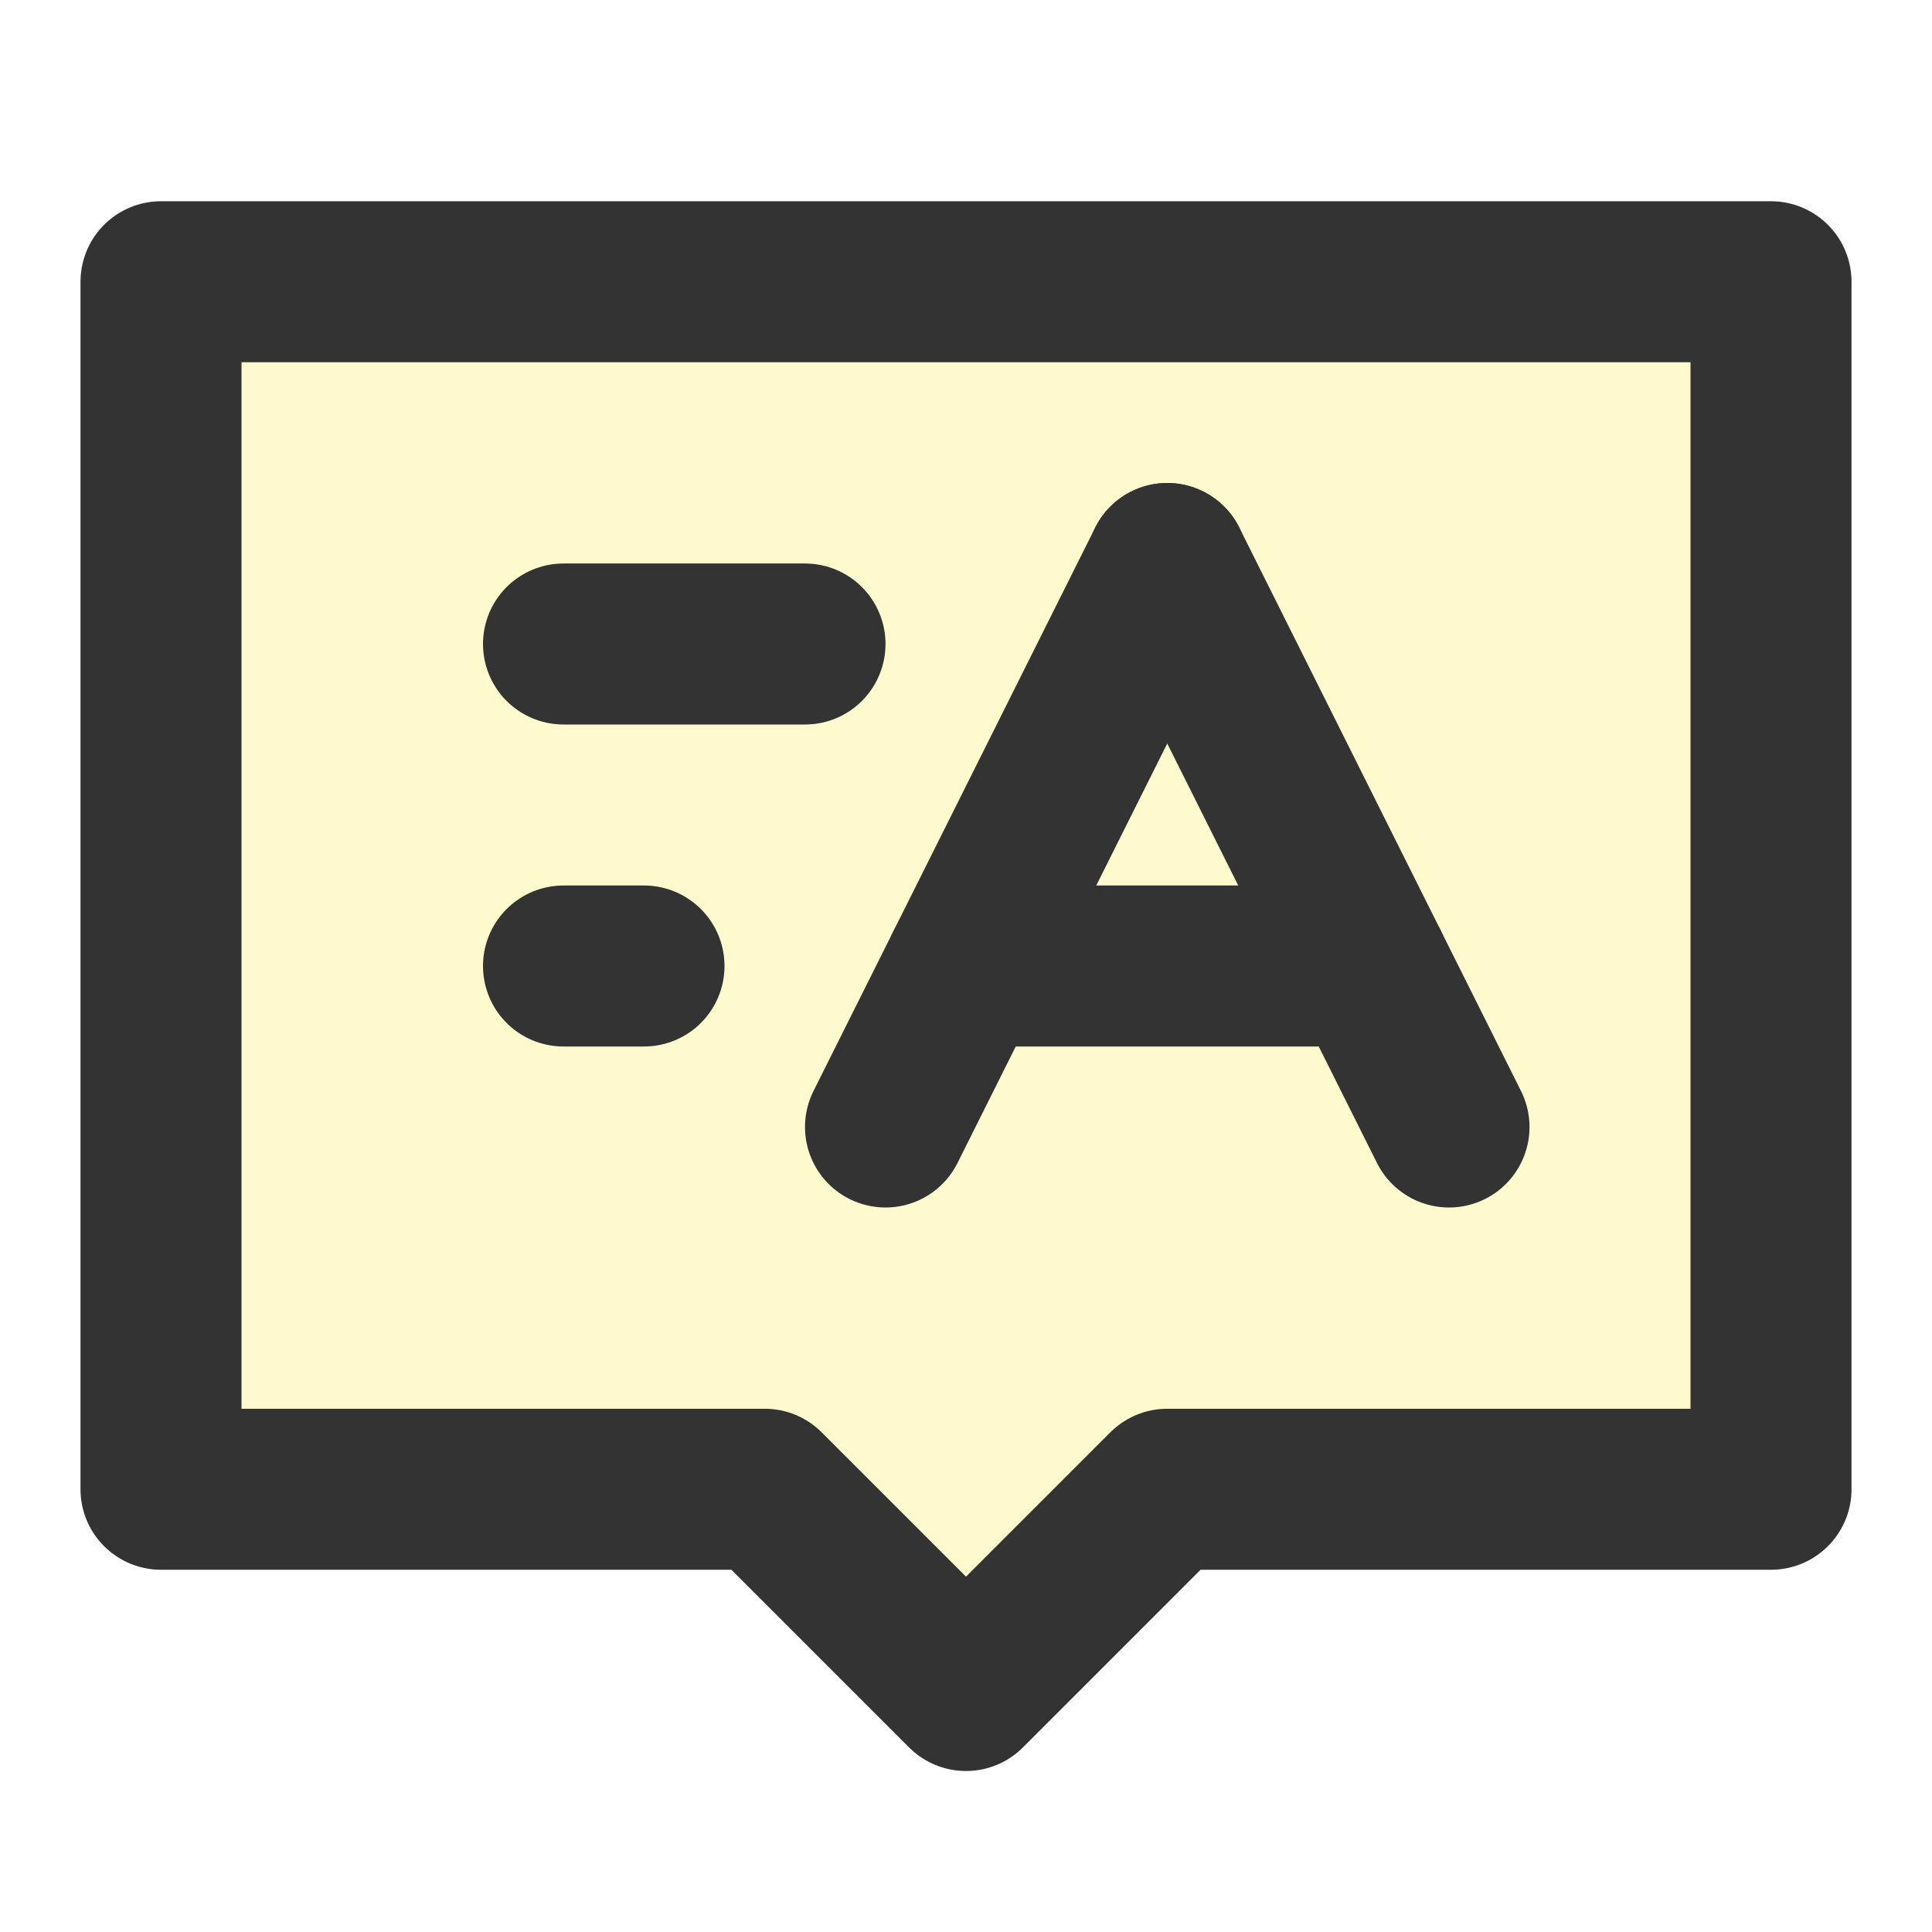
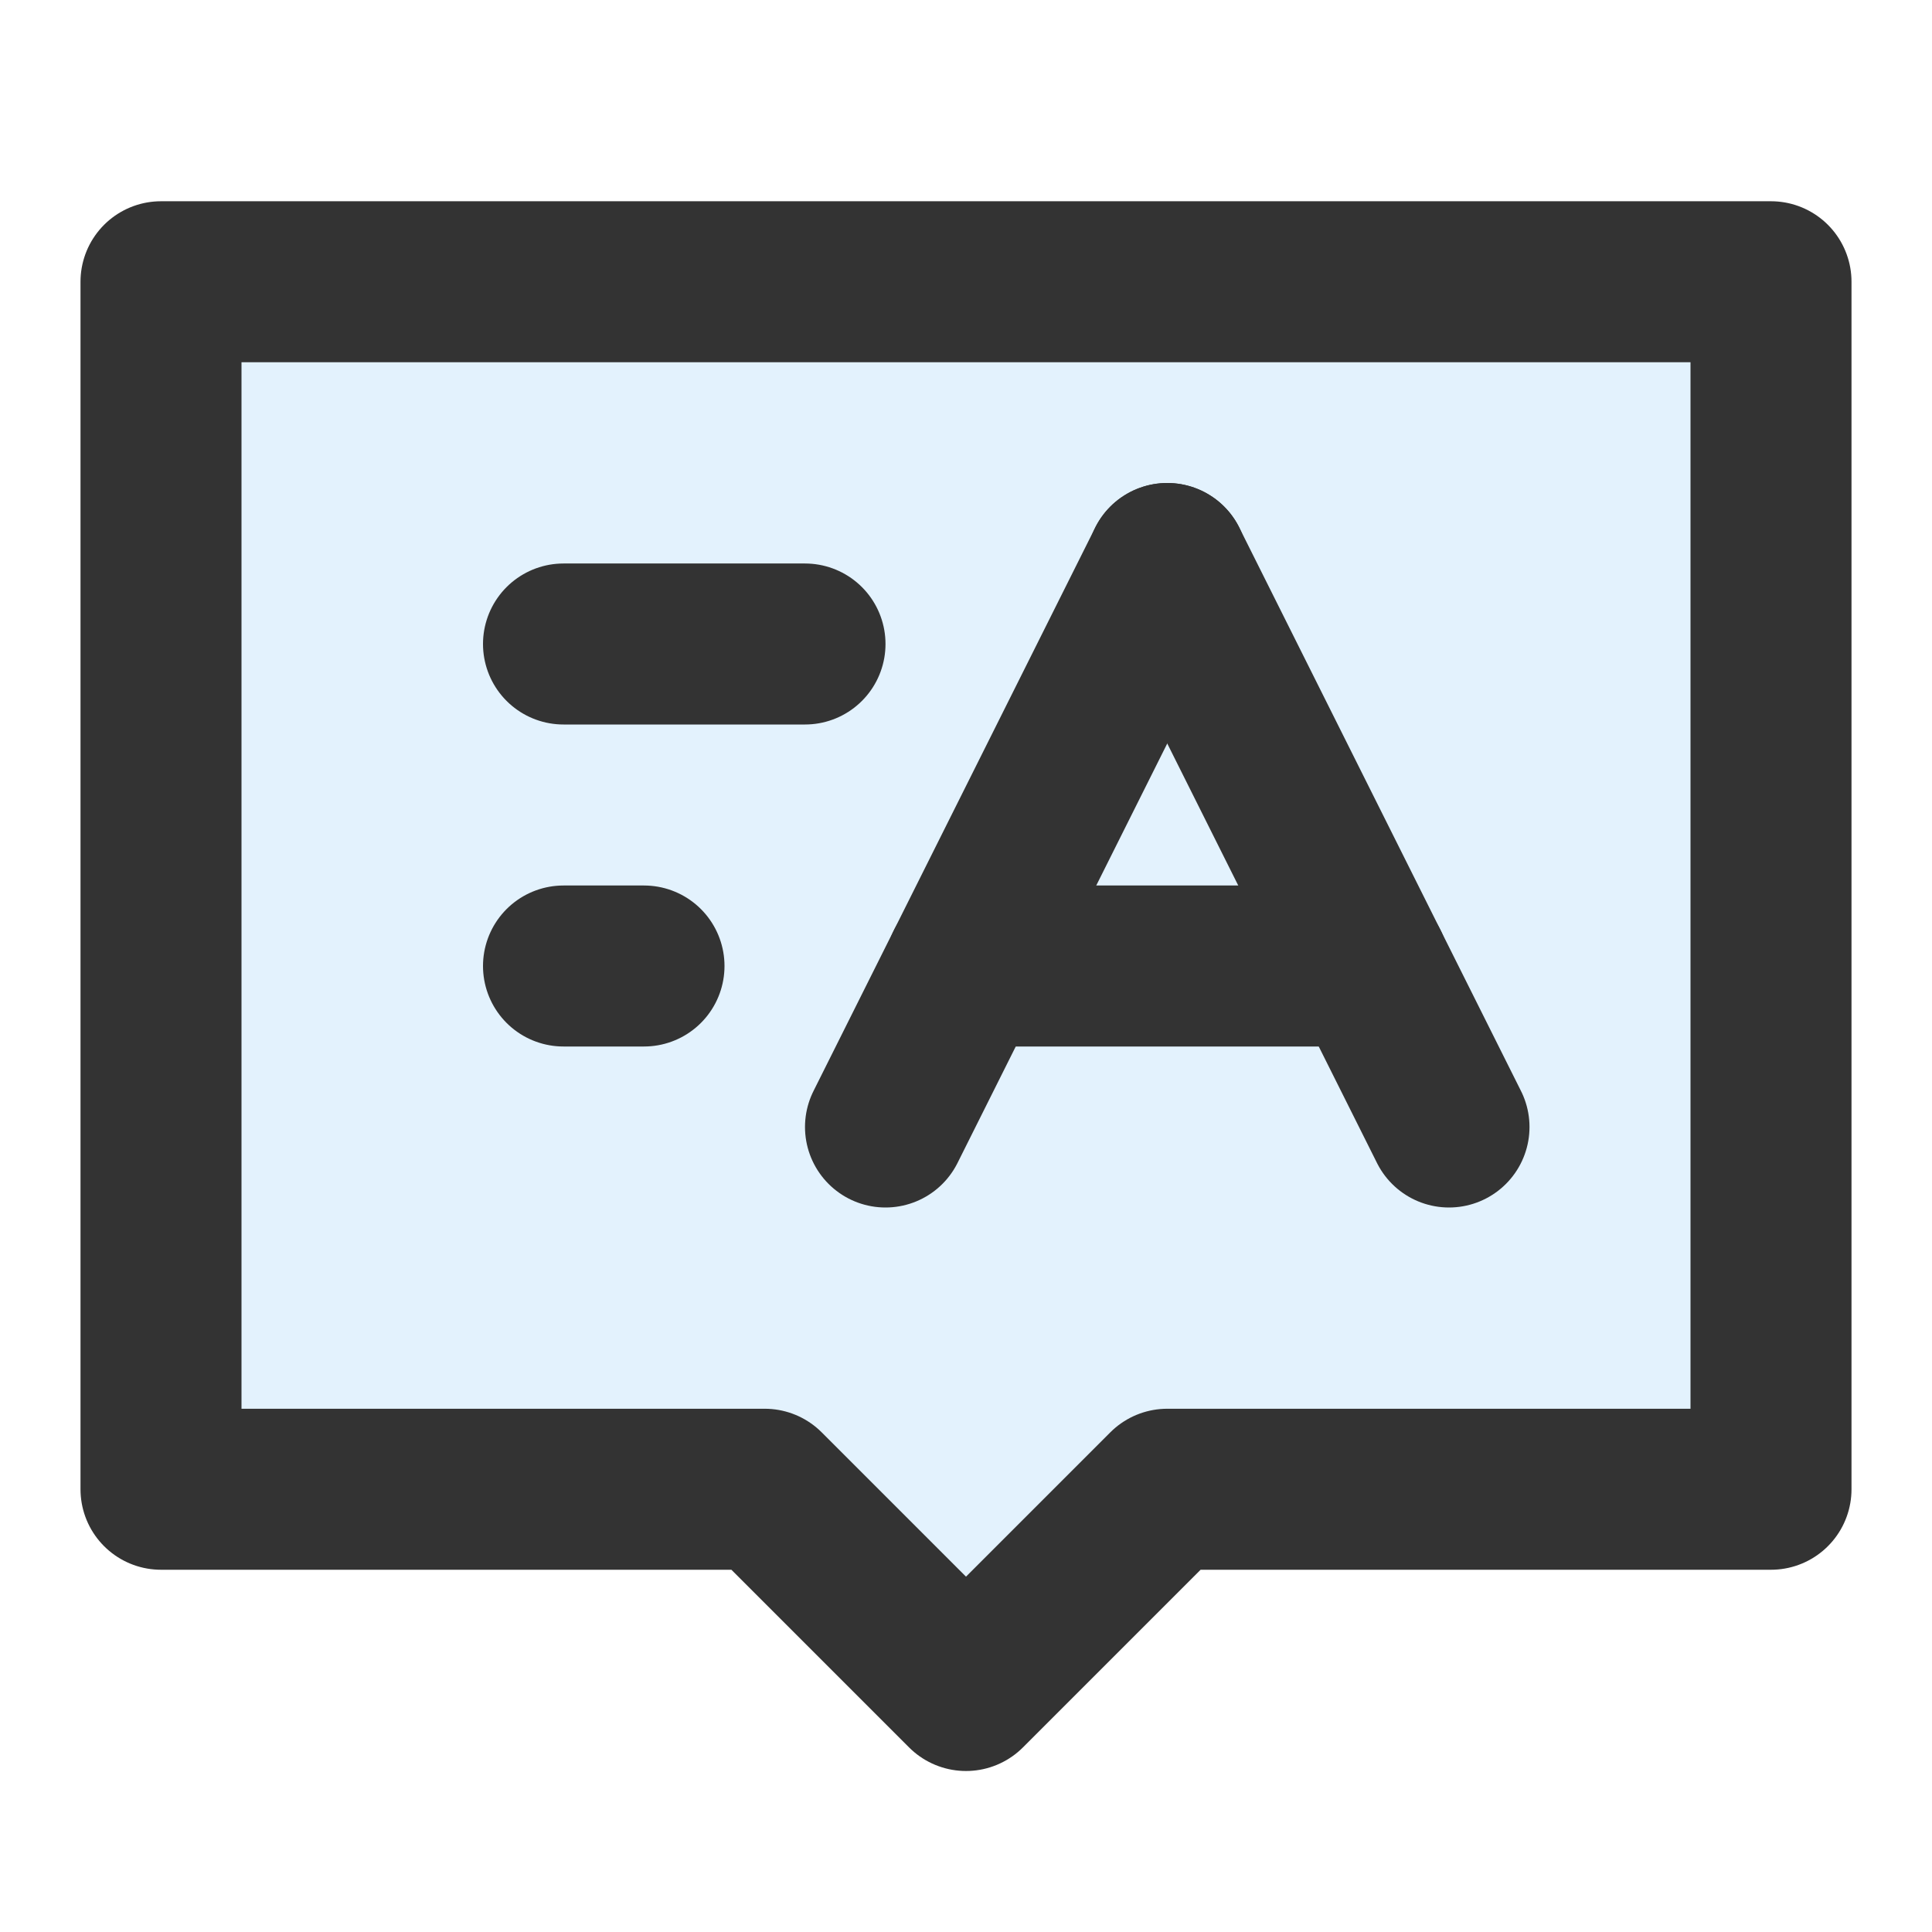
<svg xmlns="http://www.w3.org/2000/svg" width="24" height="24" viewBox="0 0 48 48" fill="none">
-   <path d="M44 7H4V37H19L24 42L29 37H44V7Z" fill="#fffacd" stroke="#333" stroke-width="4" stroke-linecap="round" stroke-linejoin="round" />
+   <path d="M44 7H4V37H19L24 42L29 37H44V7Z" fill="#e3f2fd" stroke="#333" stroke-width="4" stroke-linecap="round" stroke-linejoin="round" />
  <path d="M14 16H20" stroke="#333" stroke-width="4" stroke-linecap="round" />
  <path d="M14 24H16" stroke="#333" stroke-width="4" stroke-linecap="round" />
  <path d="M29 14L36 28" stroke="#333" stroke-width="4" stroke-linecap="round" />
  <path d="M29 14L22 28" stroke="#333" stroke-width="4" stroke-linecap="round" />
  <path d="M24 24H34" stroke="#333" stroke-width="4" stroke-linecap="round" />
</svg>
